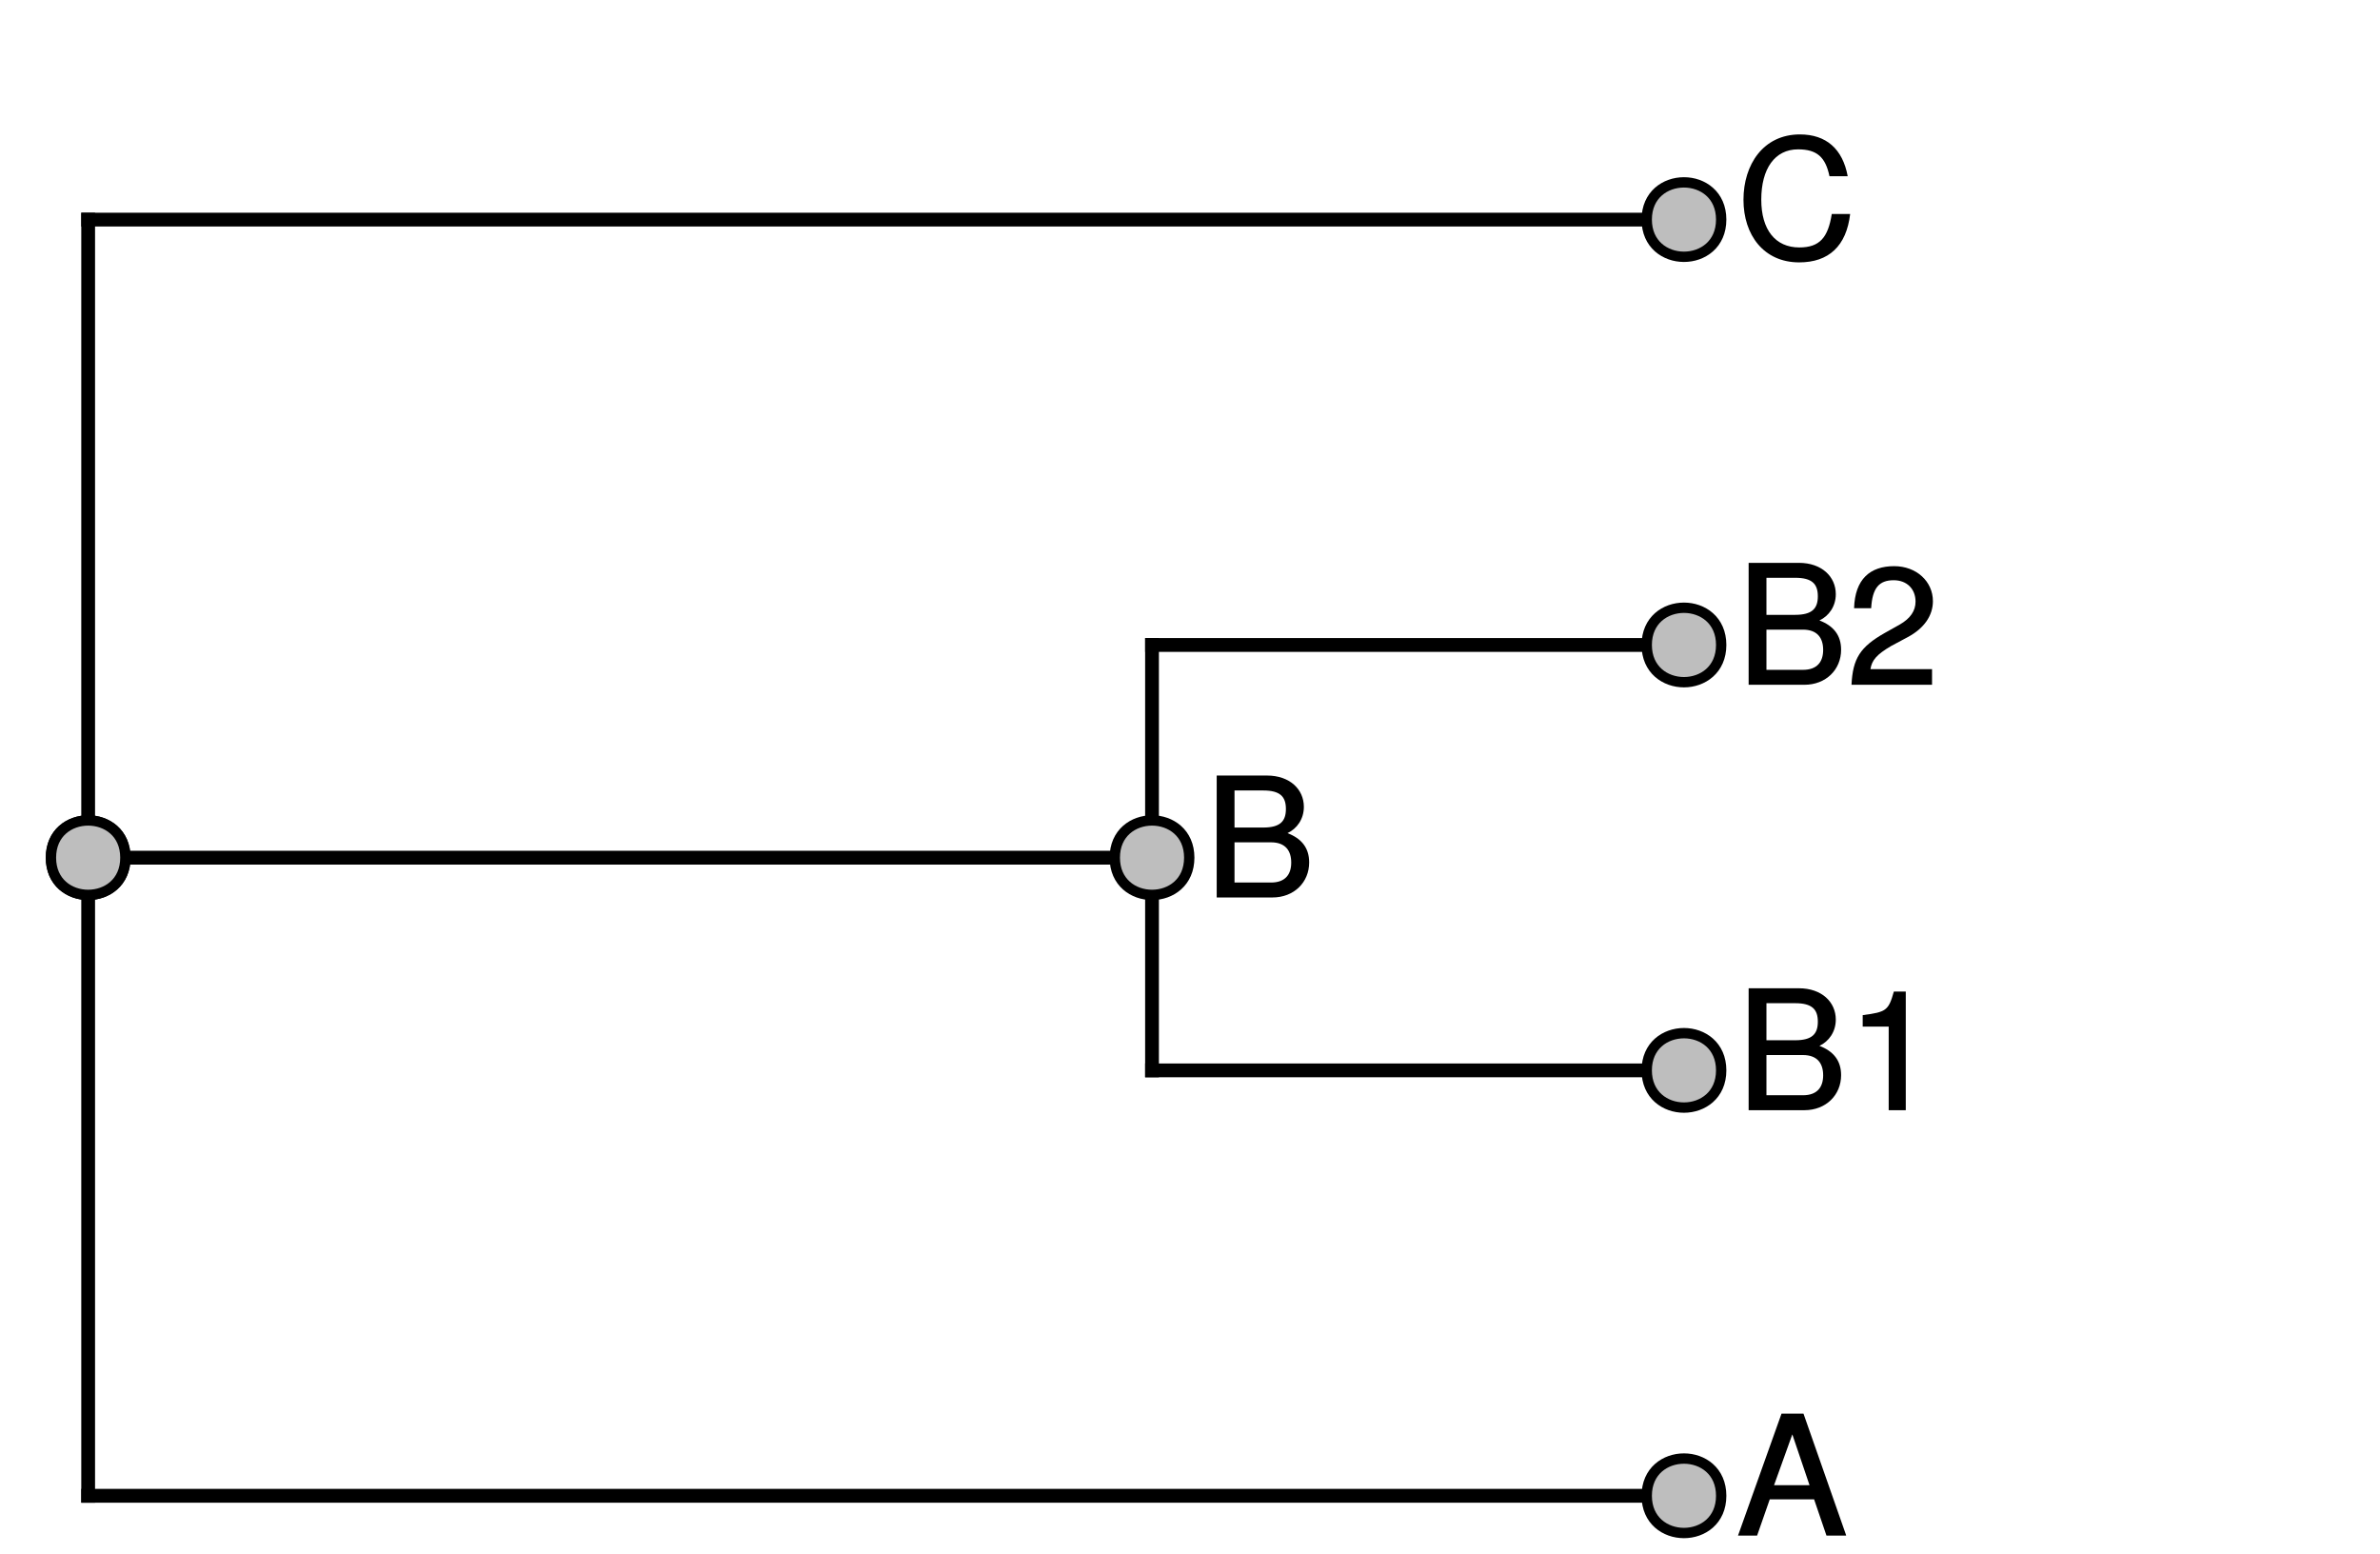
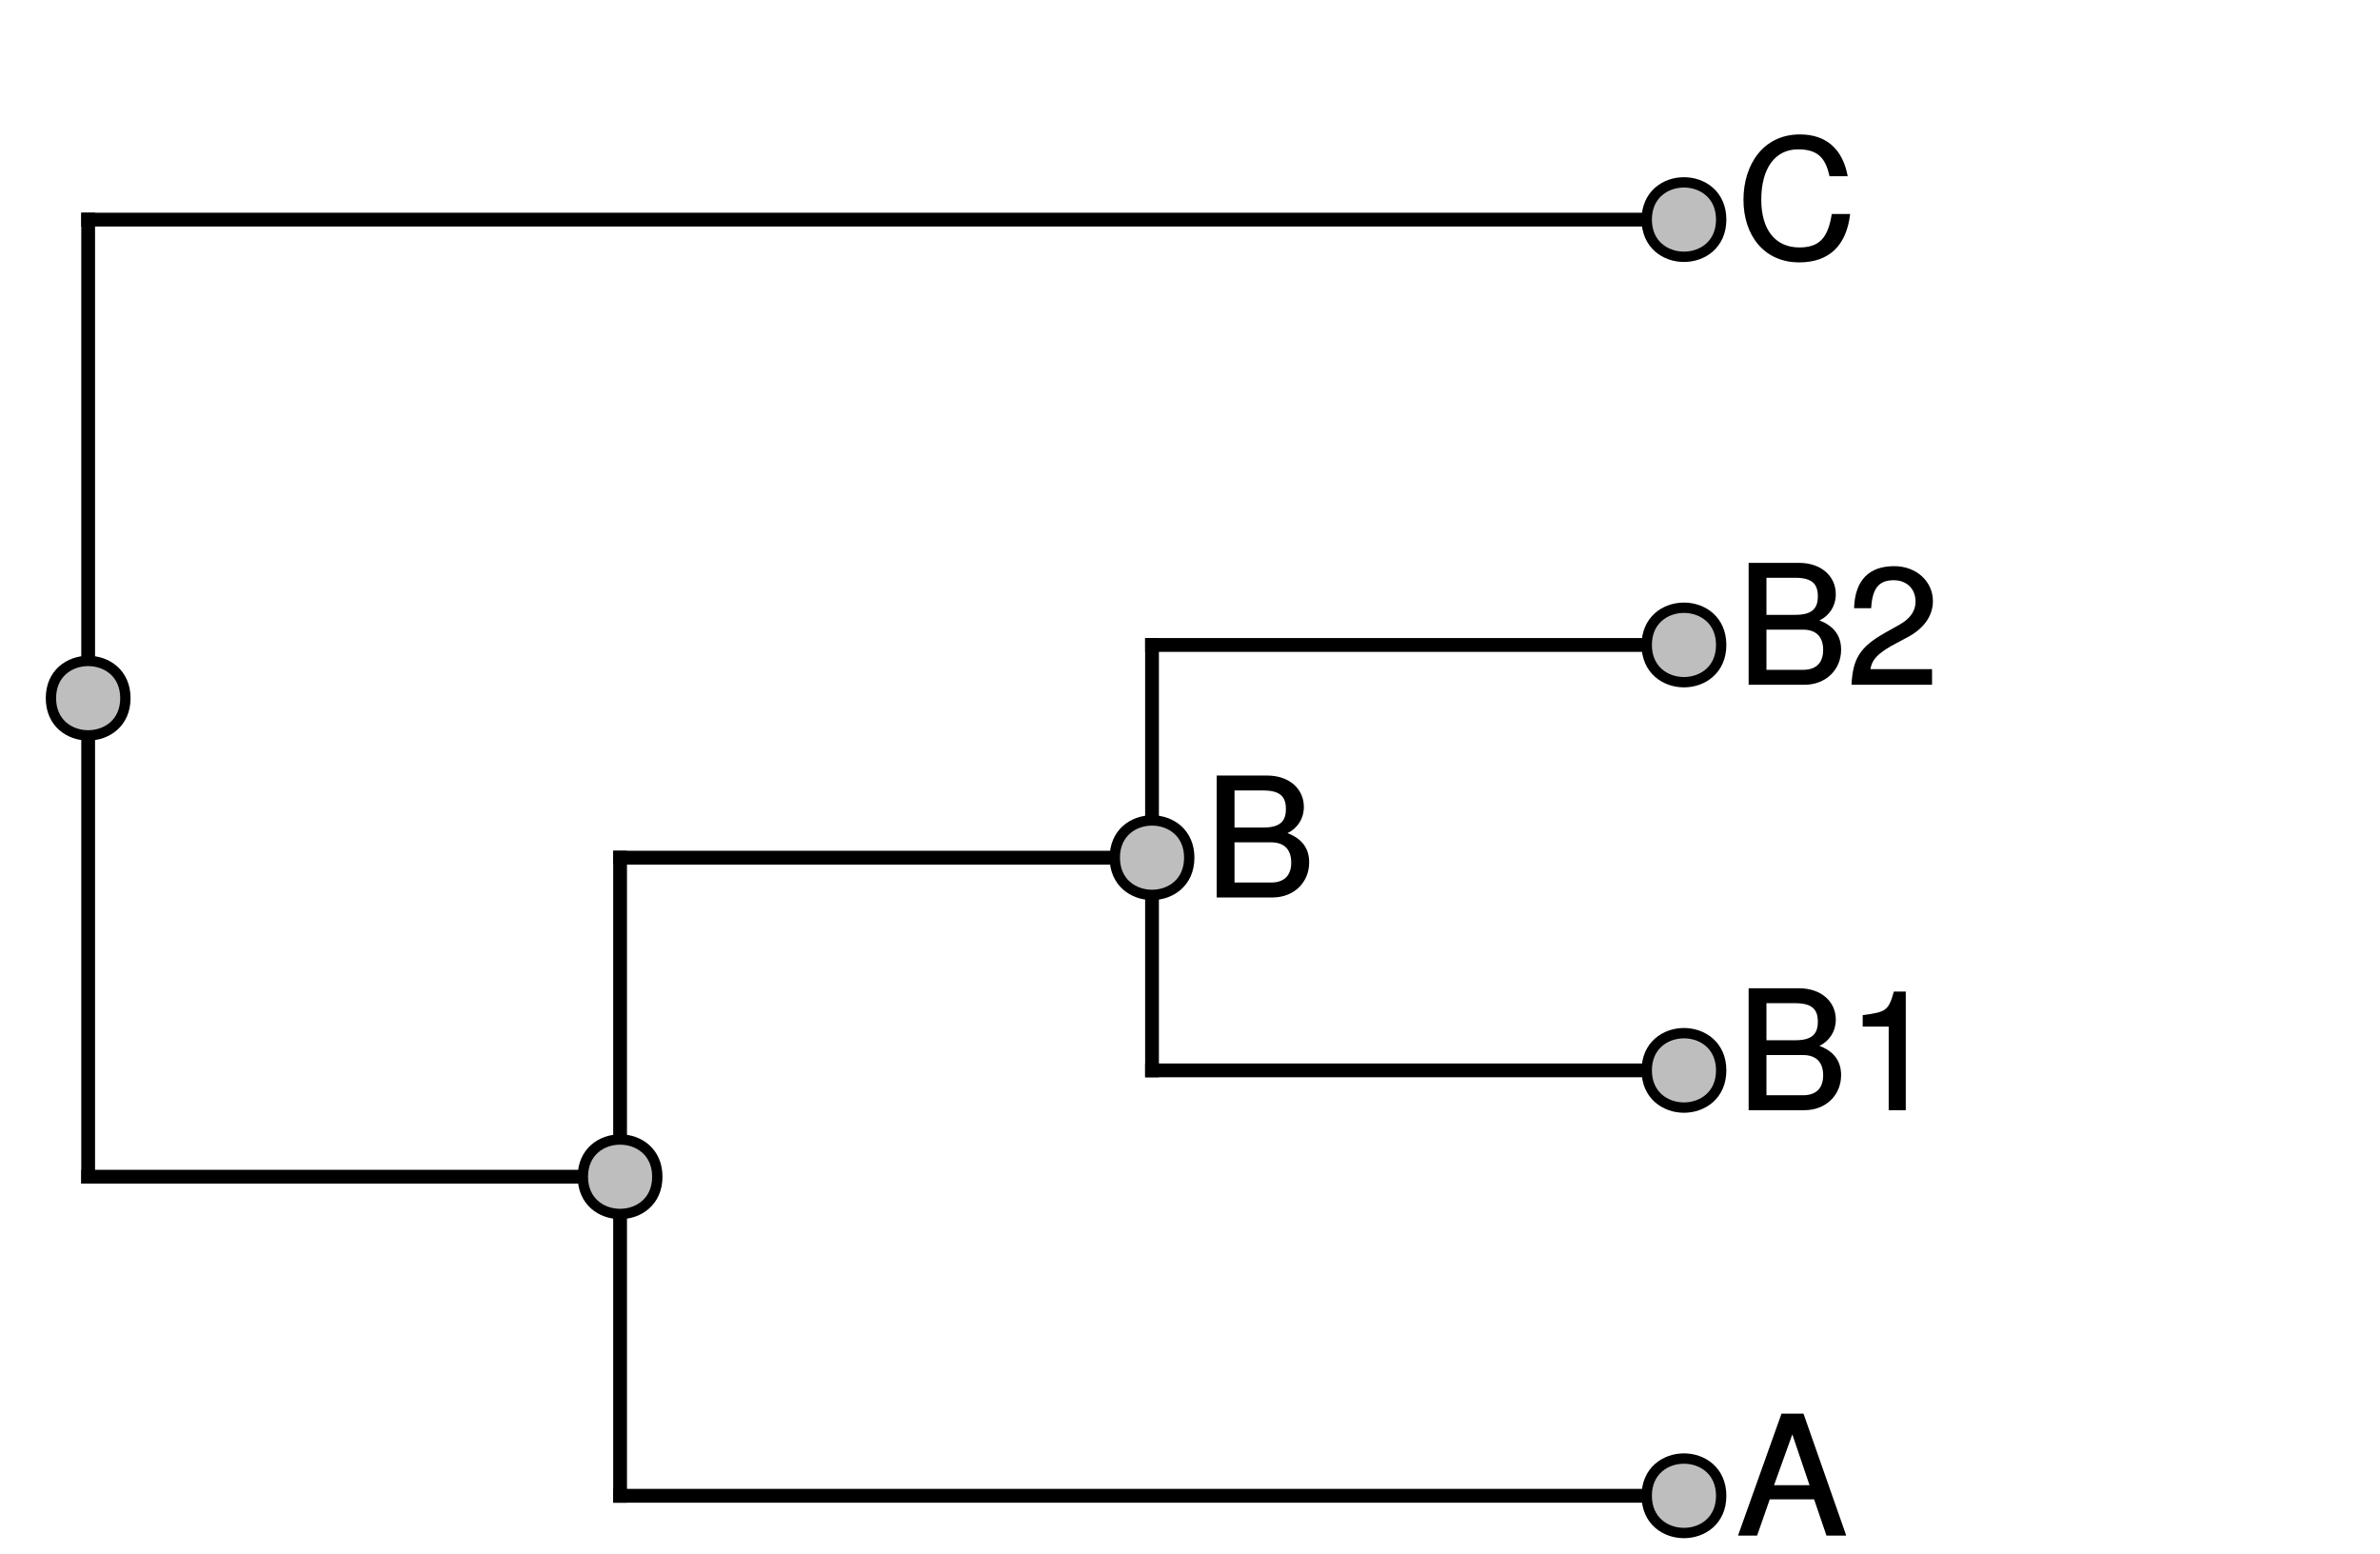
<svg xmlns="http://www.w3.org/2000/svg" xmlns:xlink="http://www.w3.org/1999/xlink" width="259pt" height="169pt" viewBox="0 0 259 169" version="1.1">
  <defs>
    <g>
      <symbol overflow="visible" id="glyph0-0">
        <path style="stroke:none;" d="" />
      </symbol>
      <symbol overflow="visible" id="glyph0-1">
        <path style="stroke:none;" d="M 11.875 -0.078 L 7.25 -13.266 L 4.859 -13.266 L 0.125 0 L 2.203 0 L 3.578 -3.938 L 8.406 -3.938 L 9.75 0 L 11.891 0 Z M 8.062 -5.484 L 4.047 -5.484 L 6.172 -11.391 L 5.906 -11.391 L 7.906 -5.484 Z M 8.062 -5.484 " />
      </symbol>
      <symbol overflow="visible" id="glyph0-2">
        <path style="stroke:none;" d="M 11.344 -3.812 C 11.344 -5.406 10.5 -6.422 8.984 -7 C 10.016 -7.484 10.766 -8.531 10.766 -9.859 C 10.766 -11.766 9.234 -13.266 6.75 -13.266 L 1.281 -13.266 L 1.281 0 L 7.344 0 C 9.703 0 11.344 -1.656 11.344 -3.812 Z M 8.812 -9.625 C 8.812 -8.297 8.188 -7.609 6.344 -7.609 L 3.219 -7.609 L 3.219 -11.641 L 6.344 -11.641 C 8.188 -11.641 8.812 -10.969 8.812 -9.625 Z M 9.391 -3.797 C 9.391 -2.531 8.766 -1.625 7.188 -1.625 L 3.219 -1.625 L 3.219 -6 L 7.188 -6 C 8.766 -6 9.391 -5.078 9.391 -3.797 Z M 9.391 -3.797 " />
      </symbol>
      <symbol overflow="visible" id="glyph0-3">
        <path style="stroke:none;" d="M 6.375 -0.078 L 6.375 -12.906 L 5.078 -12.906 C 4.5 -10.875 4.281 -10.672 1.688 -10.344 L 1.688 -9.094 L 4.516 -9.094 L 4.516 0 L 6.375 0 Z M 6.375 -0.078 " />
      </symbol>
      <symbol overflow="visible" id="glyph0-4">
        <path style="stroke:none;" d="M 9.328 -9.094 C 9.328 -11.25 7.531 -12.906 5.109 -12.906 C 2.5 -12.906 0.844 -11.5 0.75 -8.328 L 2.609 -8.328 C 2.734 -10.547 3.484 -11.375 5.062 -11.375 C 6.5 -11.375 7.438 -10.422 7.438 -9.047 C 7.438 -8.047 6.875 -7.219 5.734 -6.562 L 4.094 -5.641 C 1.422 -4.125 0.609 -2.875 0.469 0 L 9.234 0 L 9.234 -1.703 L 2.531 -1.703 C 2.688 -2.688 3.219 -3.297 4.781 -4.219 L 6.594 -5.188 C 8.375 -6.141 9.328 -7.531 9.328 -9.094 Z M 9.328 -9.094 " />
      </symbol>
      <symbol overflow="visible" id="glyph0-5">
        <path style="stroke:none;" d="M 12.188 -4.938 L 10.328 -4.938 C 9.922 -2.375 9.016 -1.297 6.797 -1.297 C 4.188 -1.297 2.656 -3.219 2.656 -6.5 C 2.656 -9.859 4.125 -11.969 6.656 -11.969 C 8.719 -11.969 9.641 -11.125 10.078 -9.047 L 12.062 -9.047 C 11.516 -12 9.734 -13.594 6.859 -13.594 C 2.875 -13.594 0.719 -10.312 0.719 -6.484 C 0.719 -2.641 2.938 0.328 6.781 0.328 C 9.984 0.328 11.922 -1.438 12.328 -4.938 Z M 12.188 -4.938 " />
      </symbol>
    </g>
  </defs>
  <g id="surface1">
    <rect x="0" y="0" width="259" height="169" style="fill:rgb(100%,100%,100%);fill-opacity:1;stroke:none;" />
-     <path style="fill:none;stroke-width:1.5;stroke-linecap:square;stroke-linejoin:round;stroke:rgb(0%,0%,0%);stroke-opacity:1;stroke-miterlimit:10;" d="M 9.594 93.316 L 9.594 93.316 " />
-     <path style="fill:none;stroke-width:1.5;stroke-linecap:square;stroke-linejoin:round;stroke:rgb(0%,0%,0%);stroke-opacity:1;stroke-miterlimit:10;" d="M 9.594 162.742 L 183.254 162.742 " />
-     <path style="fill:none;stroke-width:1.5;stroke-linecap:square;stroke-linejoin:round;stroke:rgb(0%,0%,0%);stroke-opacity:1;stroke-miterlimit:10;" d="M 9.594 93.316 L 125.367 93.316 " />
+     <path style="fill:none;stroke-width:1.5;stroke-linecap:square;stroke-linejoin:round;stroke:rgb(0%,0%,0%);stroke-opacity:1;stroke-miterlimit:10;" d="M 9.594 128.027 L 67.48 128.027 " />
+     <path style="fill:none;stroke-width:1.5;stroke-linecap:square;stroke-linejoin:round;stroke:rgb(0%,0%,0%);stroke-opacity:1;stroke-miterlimit:10;" d="M 67.48 162.742 L 183.254 162.742 " />
+     <path style="fill:none;stroke-width:1.5;stroke-linecap:square;stroke-linejoin:round;stroke:rgb(0%,0%,0%);stroke-opacity:1;stroke-miterlimit:10;" d="M 67.48 93.316 L 125.367 93.316 " />
    <path style="fill:none;stroke-width:1.5;stroke-linecap:square;stroke-linejoin:round;stroke:rgb(0%,0%,0%);stroke-opacity:1;stroke-miterlimit:10;" d="M 125.367 116.457 L 183.254 116.457 " />
    <path style="fill:none;stroke-width:1.5;stroke-linecap:square;stroke-linejoin:round;stroke:rgb(0%,0%,0%);stroke-opacity:1;stroke-miterlimit:10;" d="M 125.367 70.172 L 183.254 70.172 " />
    <path style="fill:none;stroke-width:1.5;stroke-linecap:square;stroke-linejoin:round;stroke:rgb(0%,0%,0%);stroke-opacity:1;stroke-miterlimit:10;" d="M 9.594 23.891 L 183.254 23.891 " />
-     <path style="fill:none;stroke-width:1.5;stroke-linecap:square;stroke-linejoin:round;stroke:rgb(0%,0%,0%);stroke-opacity:1;stroke-miterlimit:10;" d="M 9.594 162.742 L 9.594 23.891 " />
+     <path style="fill:none;stroke-width:1.5;stroke-linecap:square;stroke-linejoin:round;stroke:rgb(0%,0%,0%);stroke-opacity:1;stroke-miterlimit:10;" d="M 9.594 128.027 L 9.594 23.891 " />
+     <path style="fill:none;stroke-width:1.5;stroke-linecap:square;stroke-linejoin:round;stroke:rgb(0%,0%,0%);stroke-opacity:1;stroke-miterlimit:10;" d="M 67.48 162.742 L 67.48 93.316 " />
    <path style="fill:none;stroke-width:1.5;stroke-linecap:square;stroke-linejoin:round;stroke:rgb(0%,0%,0%);stroke-opacity:1;stroke-miterlimit:10;" d="M 125.367 116.457 L 125.367 70.172 " />
-     <path style="fill-rule:nonzero;fill:rgb(74.51%,74.51%,74.51%);fill-opacity:1;stroke-width:1.125;stroke-linecap:round;stroke-linejoin:round;stroke:rgb(0%,0%,0%);stroke-opacity:1;stroke-miterlimit:10;" d="M 13.645 93.316 C 13.645 98.715 5.543 98.715 5.543 93.316 C 5.543 87.914 13.645 87.914 13.645 93.316 " />
+     <path style="fill-rule:nonzero;fill:rgb(74.51%,74.51%,74.51%);fill-opacity:1;stroke-width:1.125;stroke-linecap:round;stroke-linejoin:round;stroke:rgb(0%,0%,0%);stroke-opacity:1;stroke-miterlimit:10;" d="M 71.531 128.027 C 71.531 133.43 63.43 133.43 63.43 128.027 C 63.43 122.629 71.531 122.629 71.531 128.027 " />
    <path style="fill-rule:nonzero;fill:rgb(74.51%,74.51%,74.51%);fill-opacity:1;stroke-width:1.125;stroke-linecap:round;stroke-linejoin:round;stroke:rgb(0%,0%,0%);stroke-opacity:1;stroke-miterlimit:10;" d="M 187.305 162.742 C 187.305 168.141 179.203 168.141 179.203 162.742 C 179.203 157.34 187.305 157.34 187.305 162.742 " />
    <path style="fill-rule:nonzero;fill:rgb(74.51%,74.51%,74.51%);fill-opacity:1;stroke-width:1.125;stroke-linecap:round;stroke-linejoin:round;stroke:rgb(0%,0%,0%);stroke-opacity:1;stroke-miterlimit:10;" d="M 129.418 93.316 C 129.418 98.715 121.316 98.715 121.316 93.316 C 121.316 87.914 129.418 87.914 129.418 93.316 " />
    <path style="fill-rule:nonzero;fill:rgb(74.51%,74.51%,74.51%);fill-opacity:1;stroke-width:1.125;stroke-linecap:round;stroke-linejoin:round;stroke:rgb(0%,0%,0%);stroke-opacity:1;stroke-miterlimit:10;" d="M 187.305 116.457 C 187.305 121.855 179.203 121.855 179.203 116.457 C 179.203 111.059 187.305 111.059 187.305 116.457 " />
    <path style="fill-rule:nonzero;fill:rgb(74.51%,74.51%,74.51%);fill-opacity:1;stroke-width:1.125;stroke-linecap:round;stroke-linejoin:round;stroke:rgb(0%,0%,0%);stroke-opacity:1;stroke-miterlimit:10;" d="M 187.305 70.172 C 187.305 75.574 179.203 75.574 179.203 70.172 C 179.203 64.773 187.305 64.773 187.305 70.172 " />
    <path style="fill-rule:nonzero;fill:rgb(74.51%,74.51%,74.51%);fill-opacity:1;stroke-width:1.125;stroke-linecap:round;stroke-linejoin:round;stroke:rgb(0%,0%,0%);stroke-opacity:1;stroke-miterlimit:10;" d="M 187.305 23.891 C 187.305 29.289 179.203 29.289 179.203 23.891 C 179.203 18.492 187.305 18.492 187.305 23.891 " />
    <g style="fill:rgb(0%,0%,0%);fill-opacity:1;">
      <use xlink:href="#glyph0-1" x="189.012" y="167.07" />
    </g>
    <g style="fill:rgb(0%,0%,0%);fill-opacity:1;">
      <use xlink:href="#glyph0-2" x="189.012" y="120.789" />
      <use xlink:href="#glyph0-3" x="201.018" y="120.789" />
    </g>
    <g style="fill:rgb(0%,0%,0%);fill-opacity:1;">
      <use xlink:href="#glyph0-2" x="189.012" y="74.504" />
      <use xlink:href="#glyph0-4" x="201.018" y="74.504" />
    </g>
    <g style="fill:rgb(0%,0%,0%);fill-opacity:1;">
      <use xlink:href="#glyph0-5" x="189.012" y="28.219" />
    </g>
-     <path style="fill-rule:nonzero;fill:rgb(74.51%,74.51%,74.51%);fill-opacity:1;stroke-width:1.125;stroke-linecap:round;stroke-linejoin:round;stroke:rgb(0%,0%,0%);stroke-opacity:1;stroke-miterlimit:10;" d="M 13.645 93.316 C 13.645 98.715 5.543 98.715 5.543 93.316 C 5.543 87.914 13.645 87.914 13.645 93.316 " />
+     <path style="fill-rule:nonzero;fill:rgb(74.51%,74.51%,74.51%);fill-opacity:1;stroke-width:1.125;stroke-linecap:round;stroke-linejoin:round;stroke:rgb(0%,0%,0%);stroke-opacity:1;stroke-miterlimit:10;" d="M 13.645 75.961 C 13.645 81.359 5.543 81.359 5.543 75.961 C 5.543 70.559 13.645 70.559 13.645 75.961 " />
    <g style="fill:rgb(0%,0%,0%);fill-opacity:1;">
      <use xlink:href="#glyph0-2" x="131.125" y="97.645" />
    </g>
  </g>
</svg>
